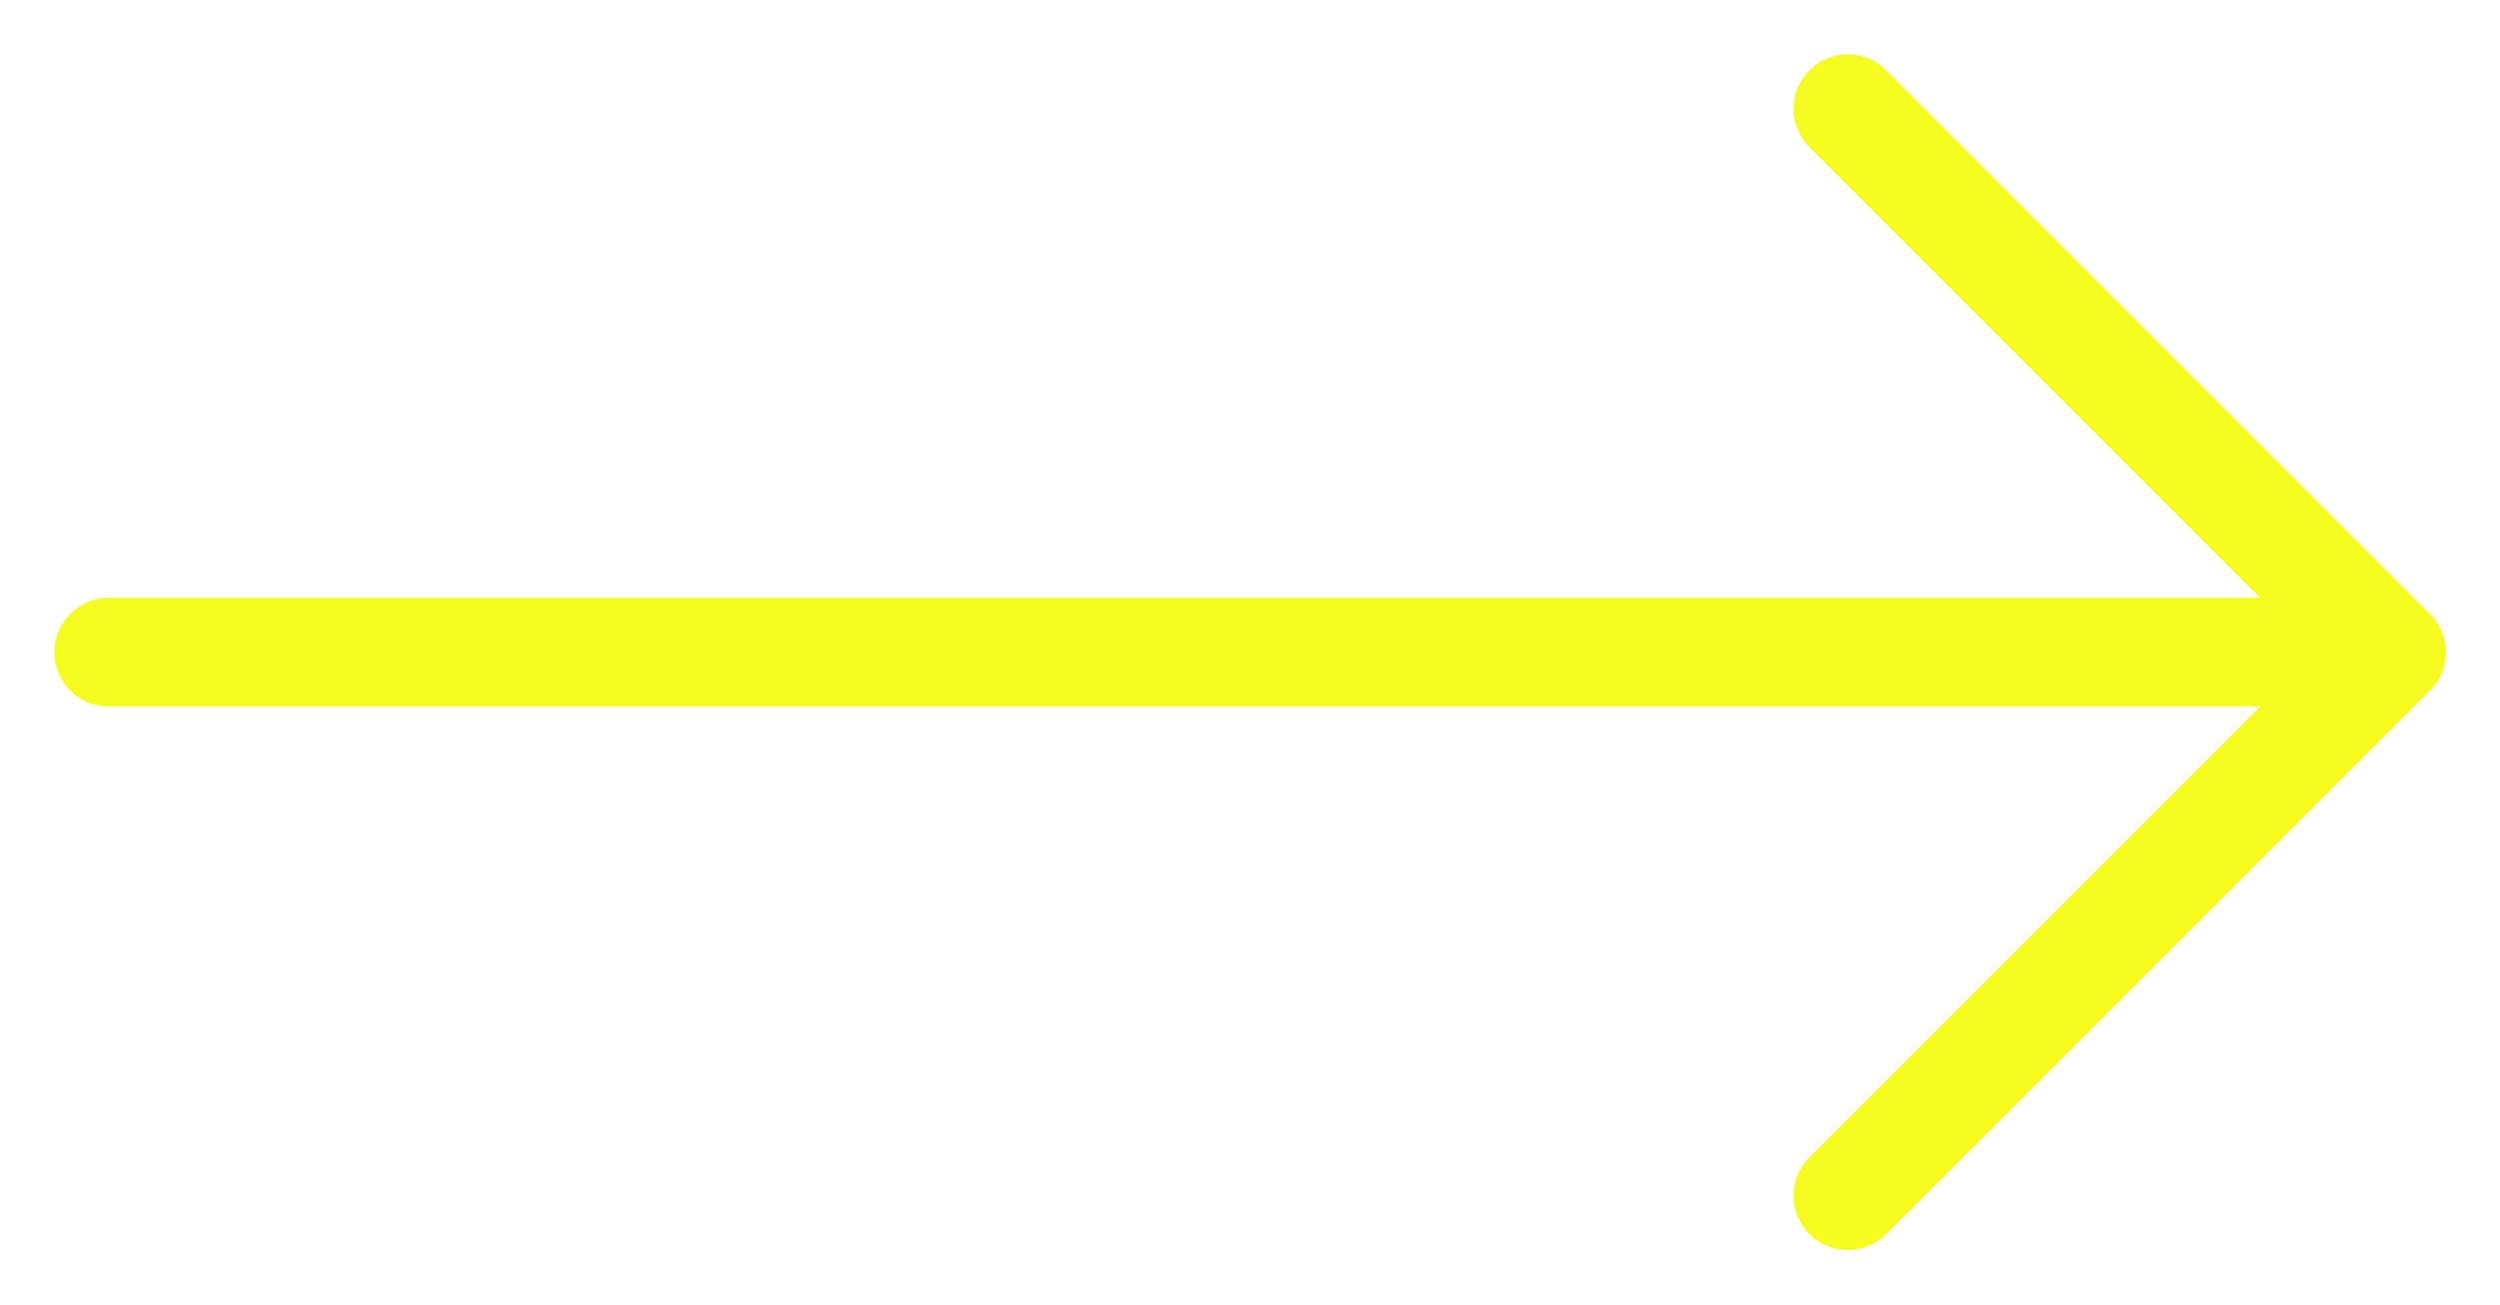
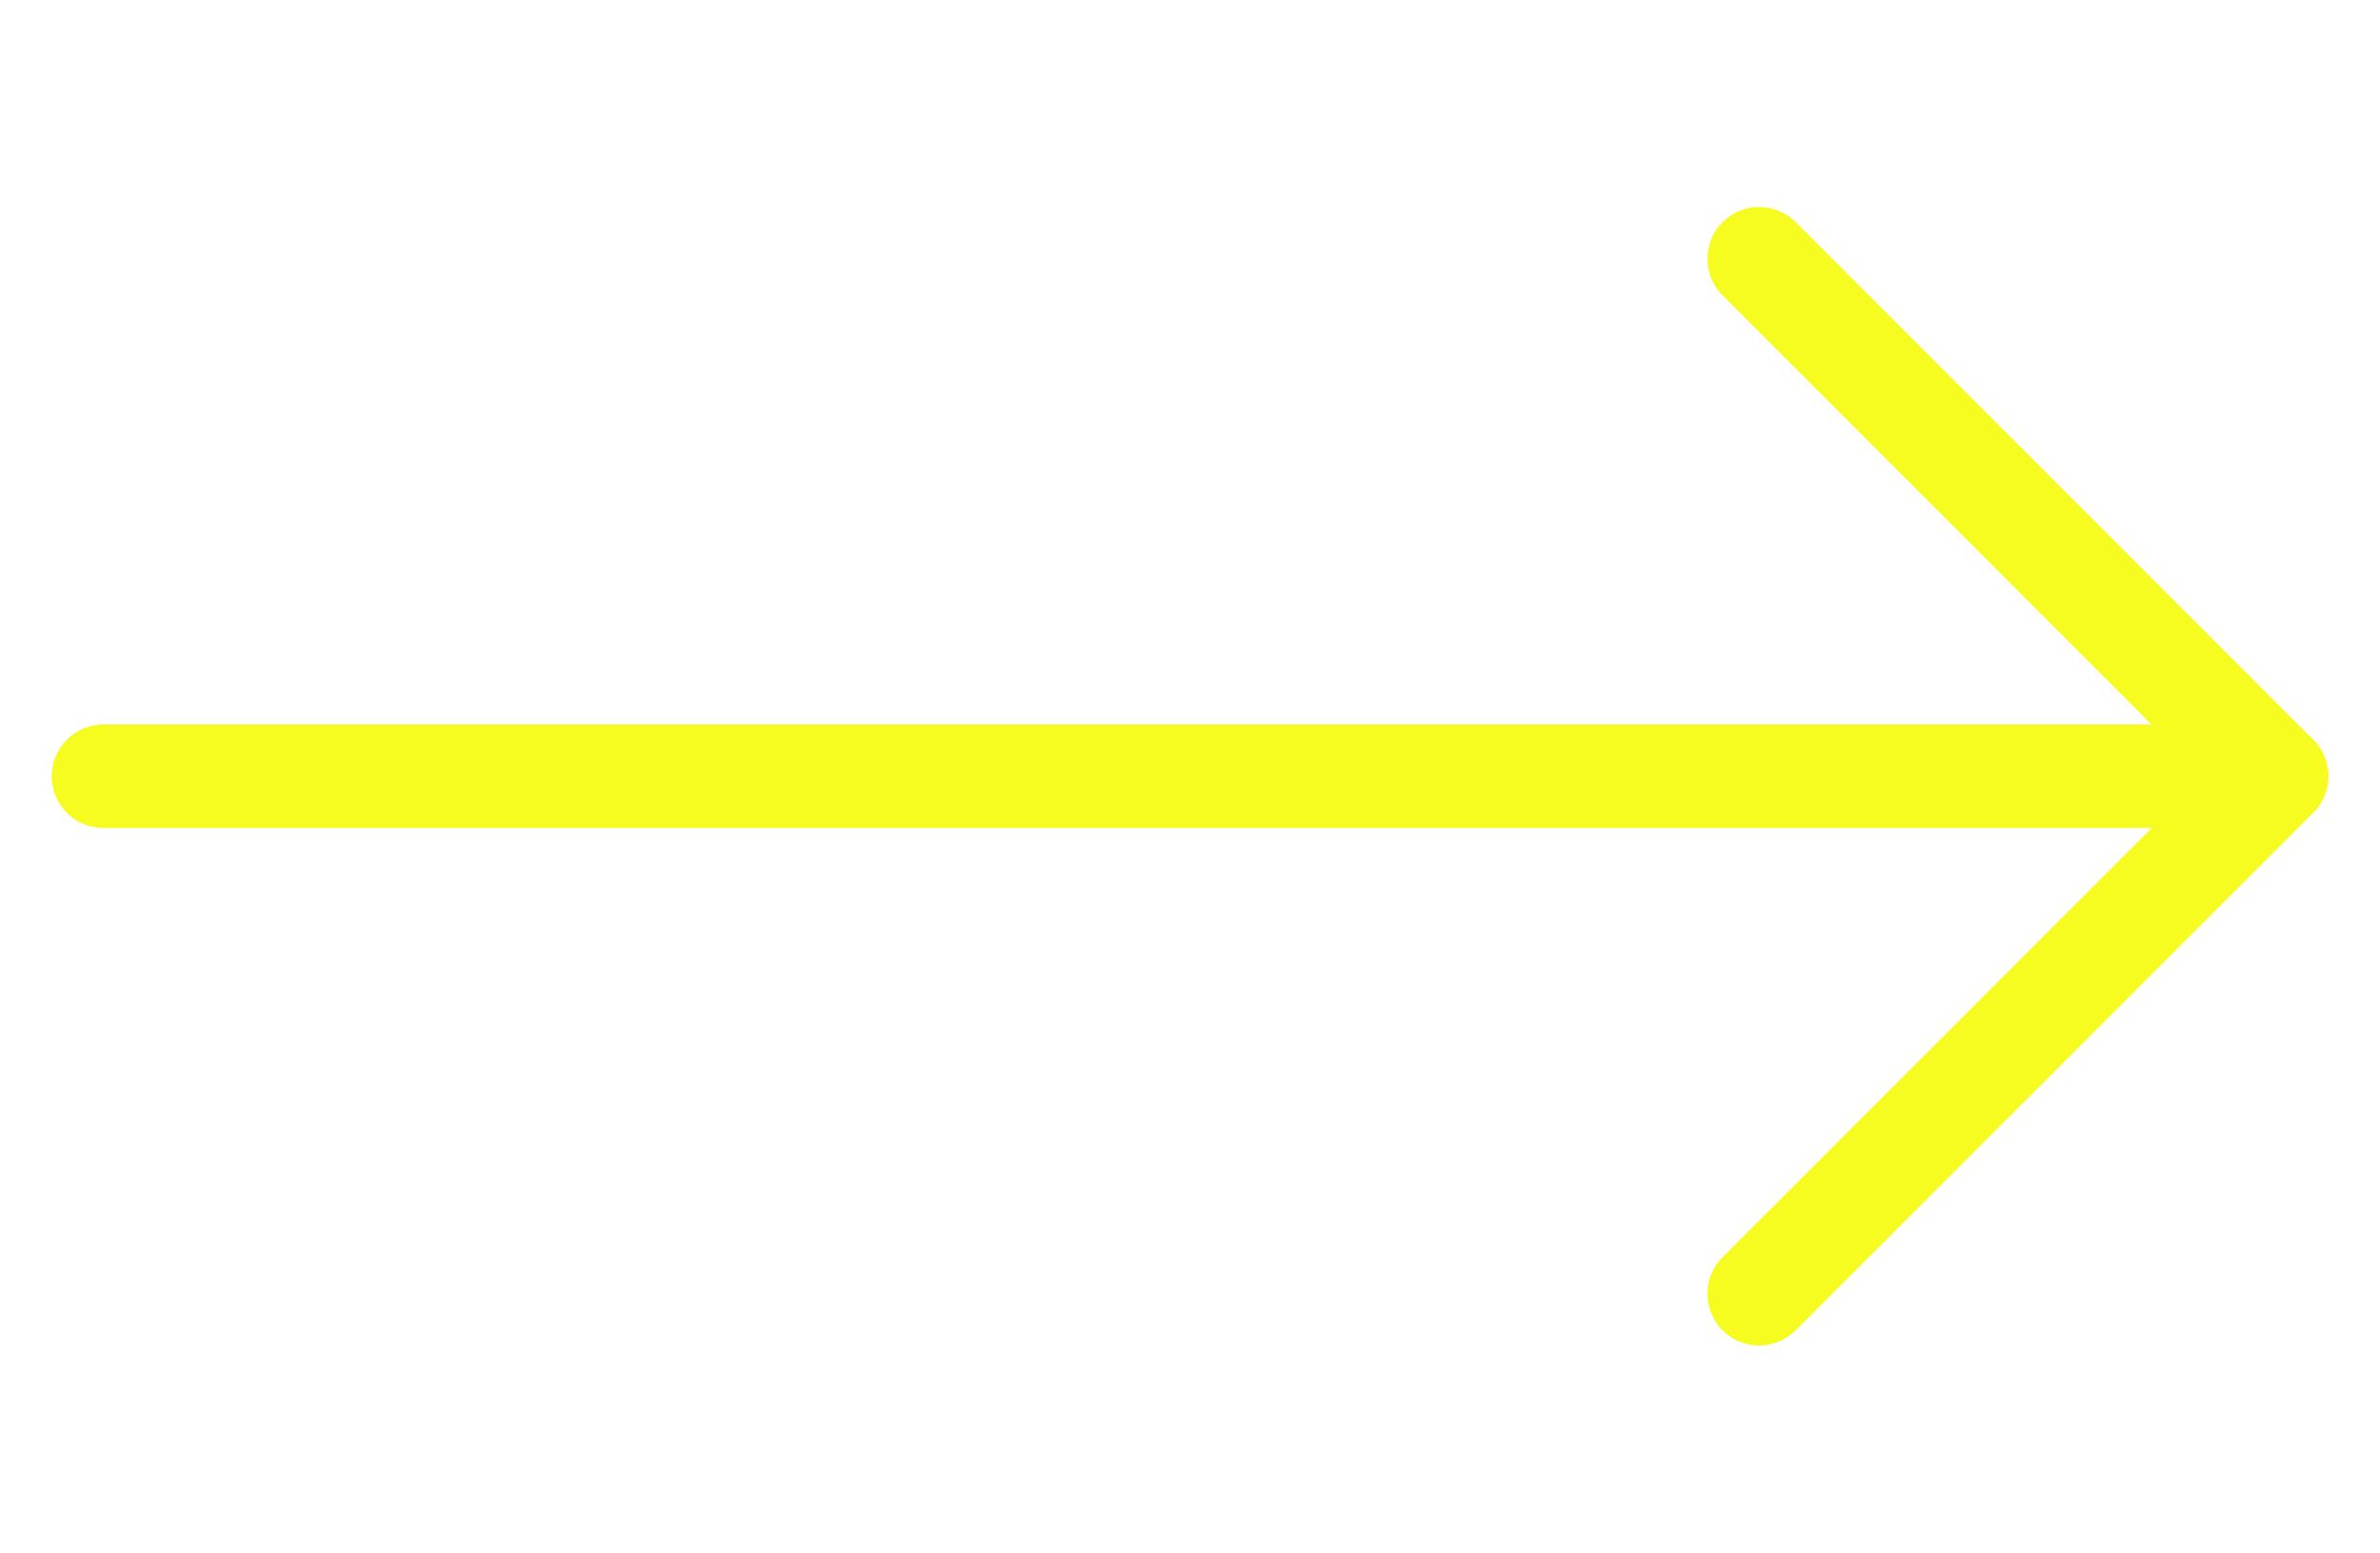
- <svg xmlns="http://www.w3.org/2000/svg" width="23" height="12" viewBox="0 0 23 12" fill="none">
+ <svg xmlns="http://www.w3.org/2000/svg" width="23" height="15" viewBox="0 0 23 12" fill="none">
  <path d="M1 6L22 6" stroke="#F6FC1F" stroke-linecap="round" stroke-linejoin="round" />
  <path d="M17 1L22 6L17 11" stroke="#F6FC1F" stroke-linecap="round" stroke-linejoin="round" />
</svg>
